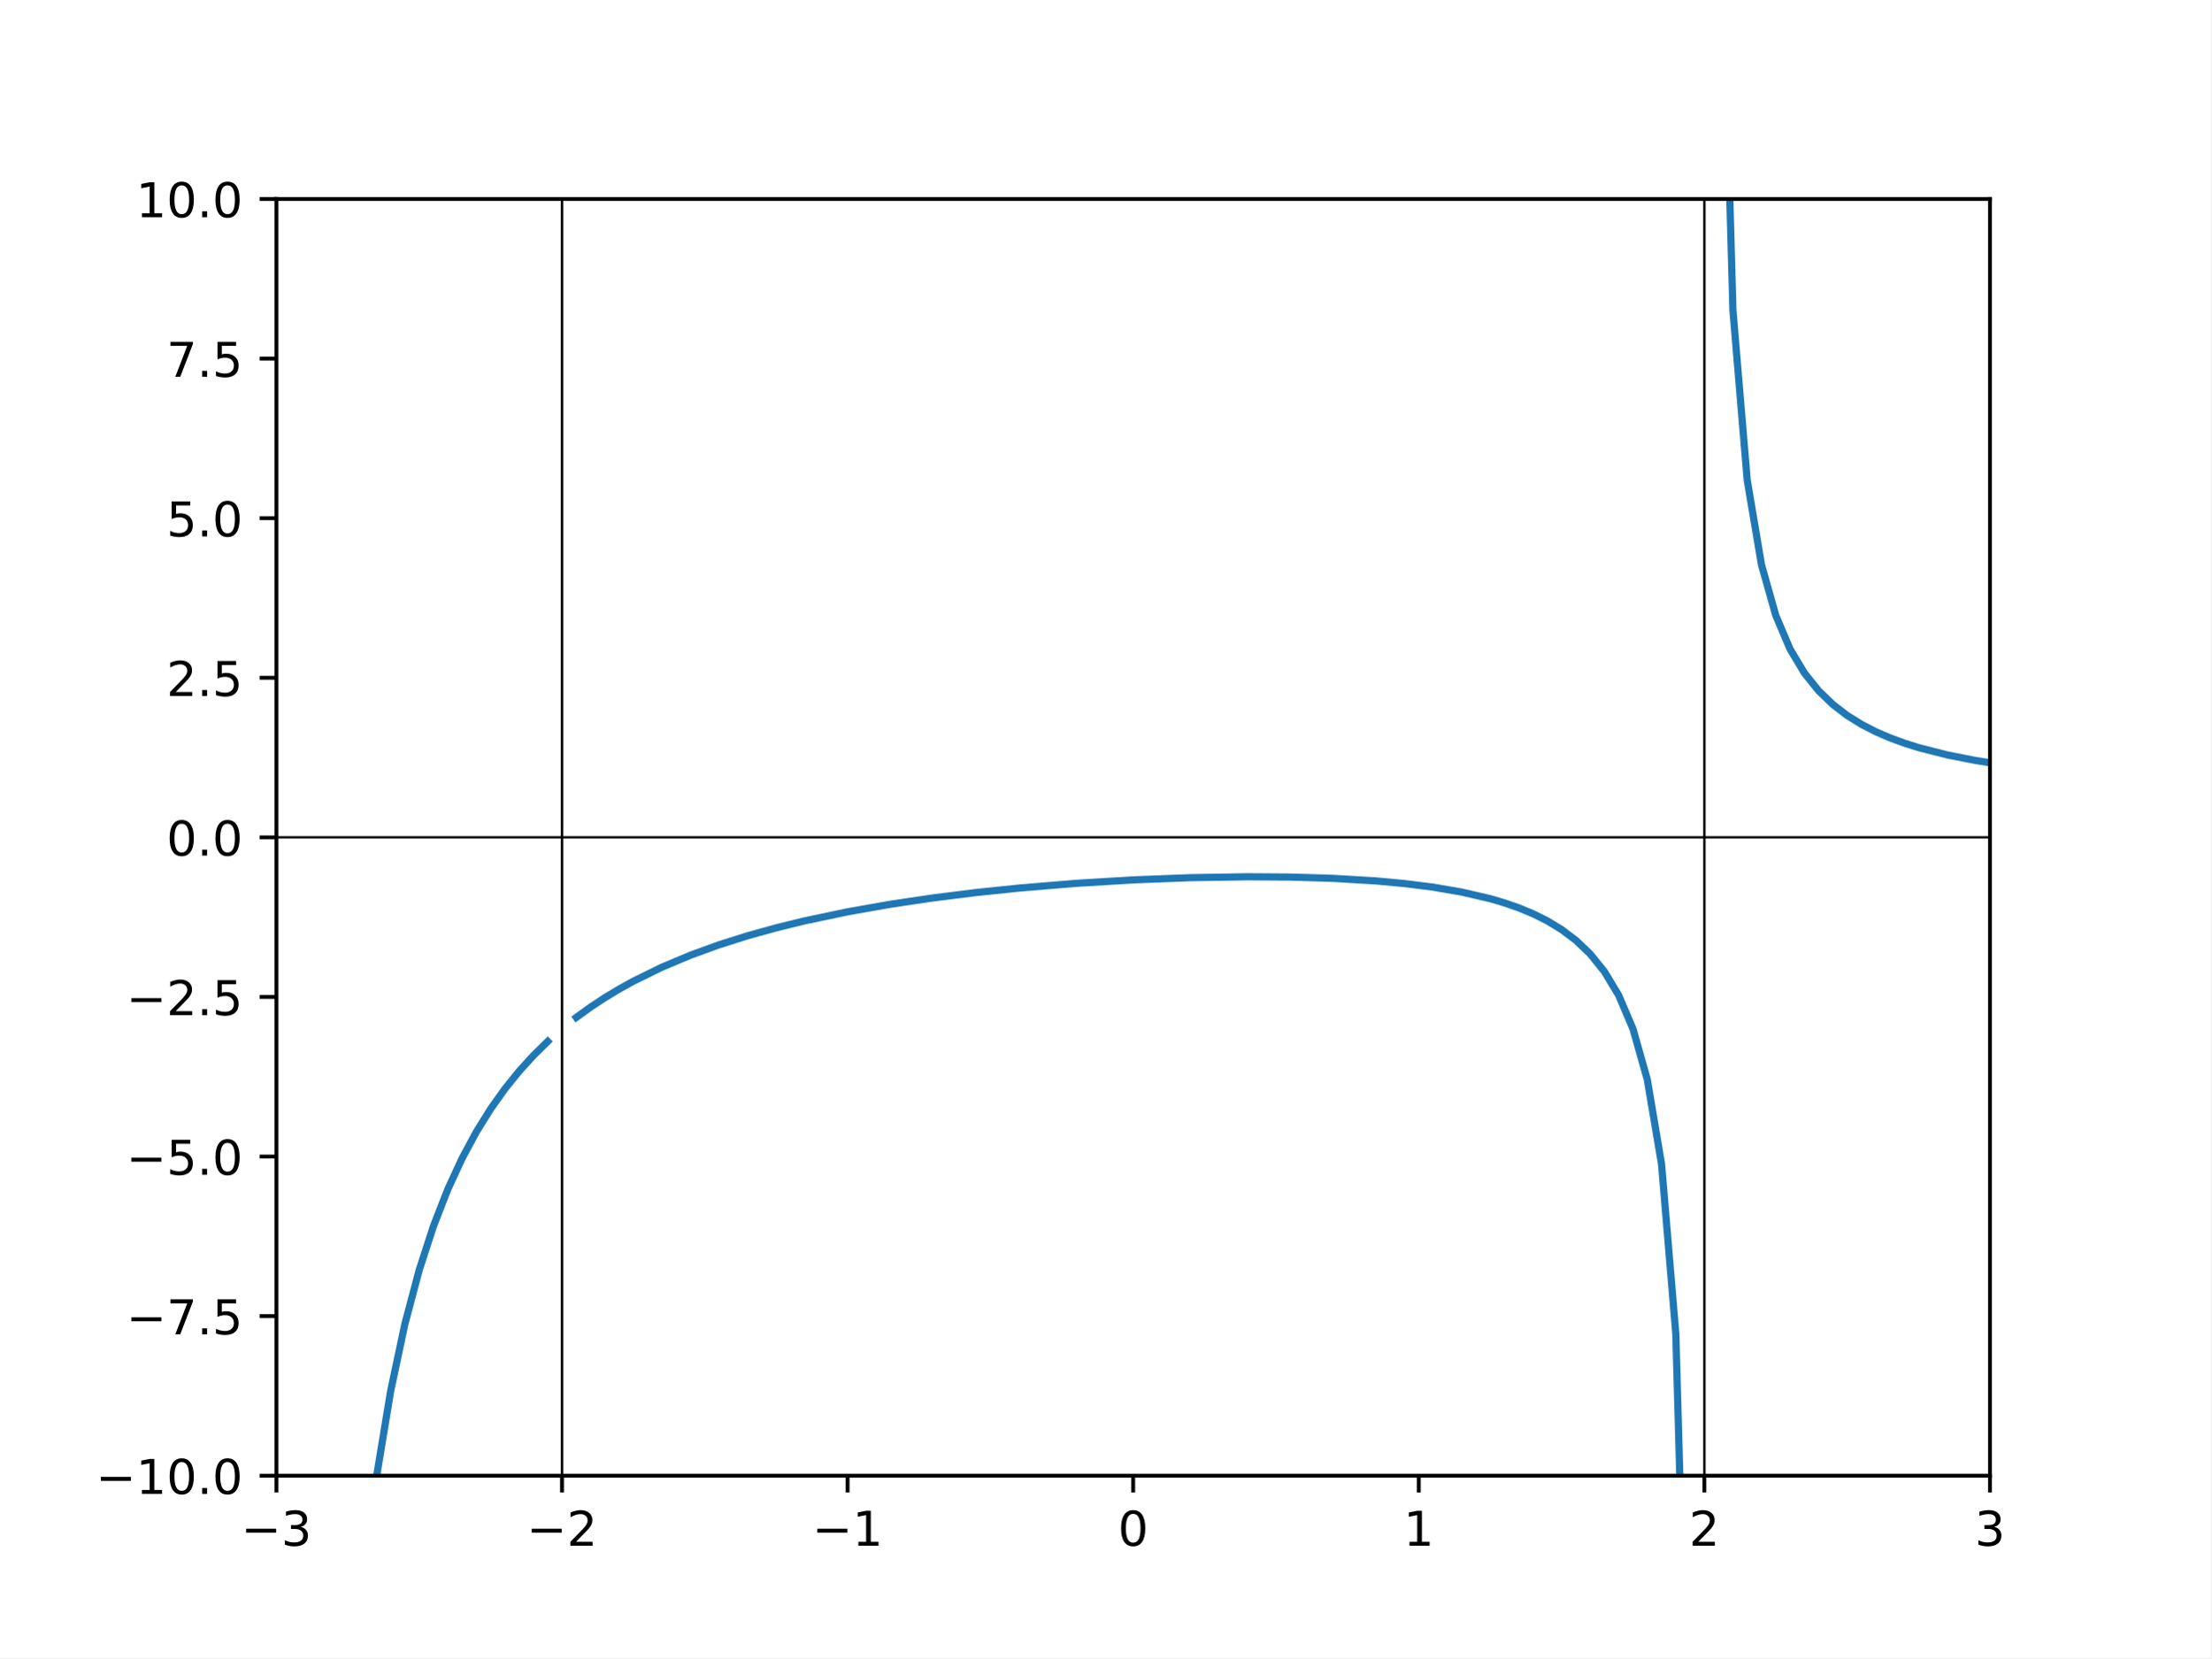
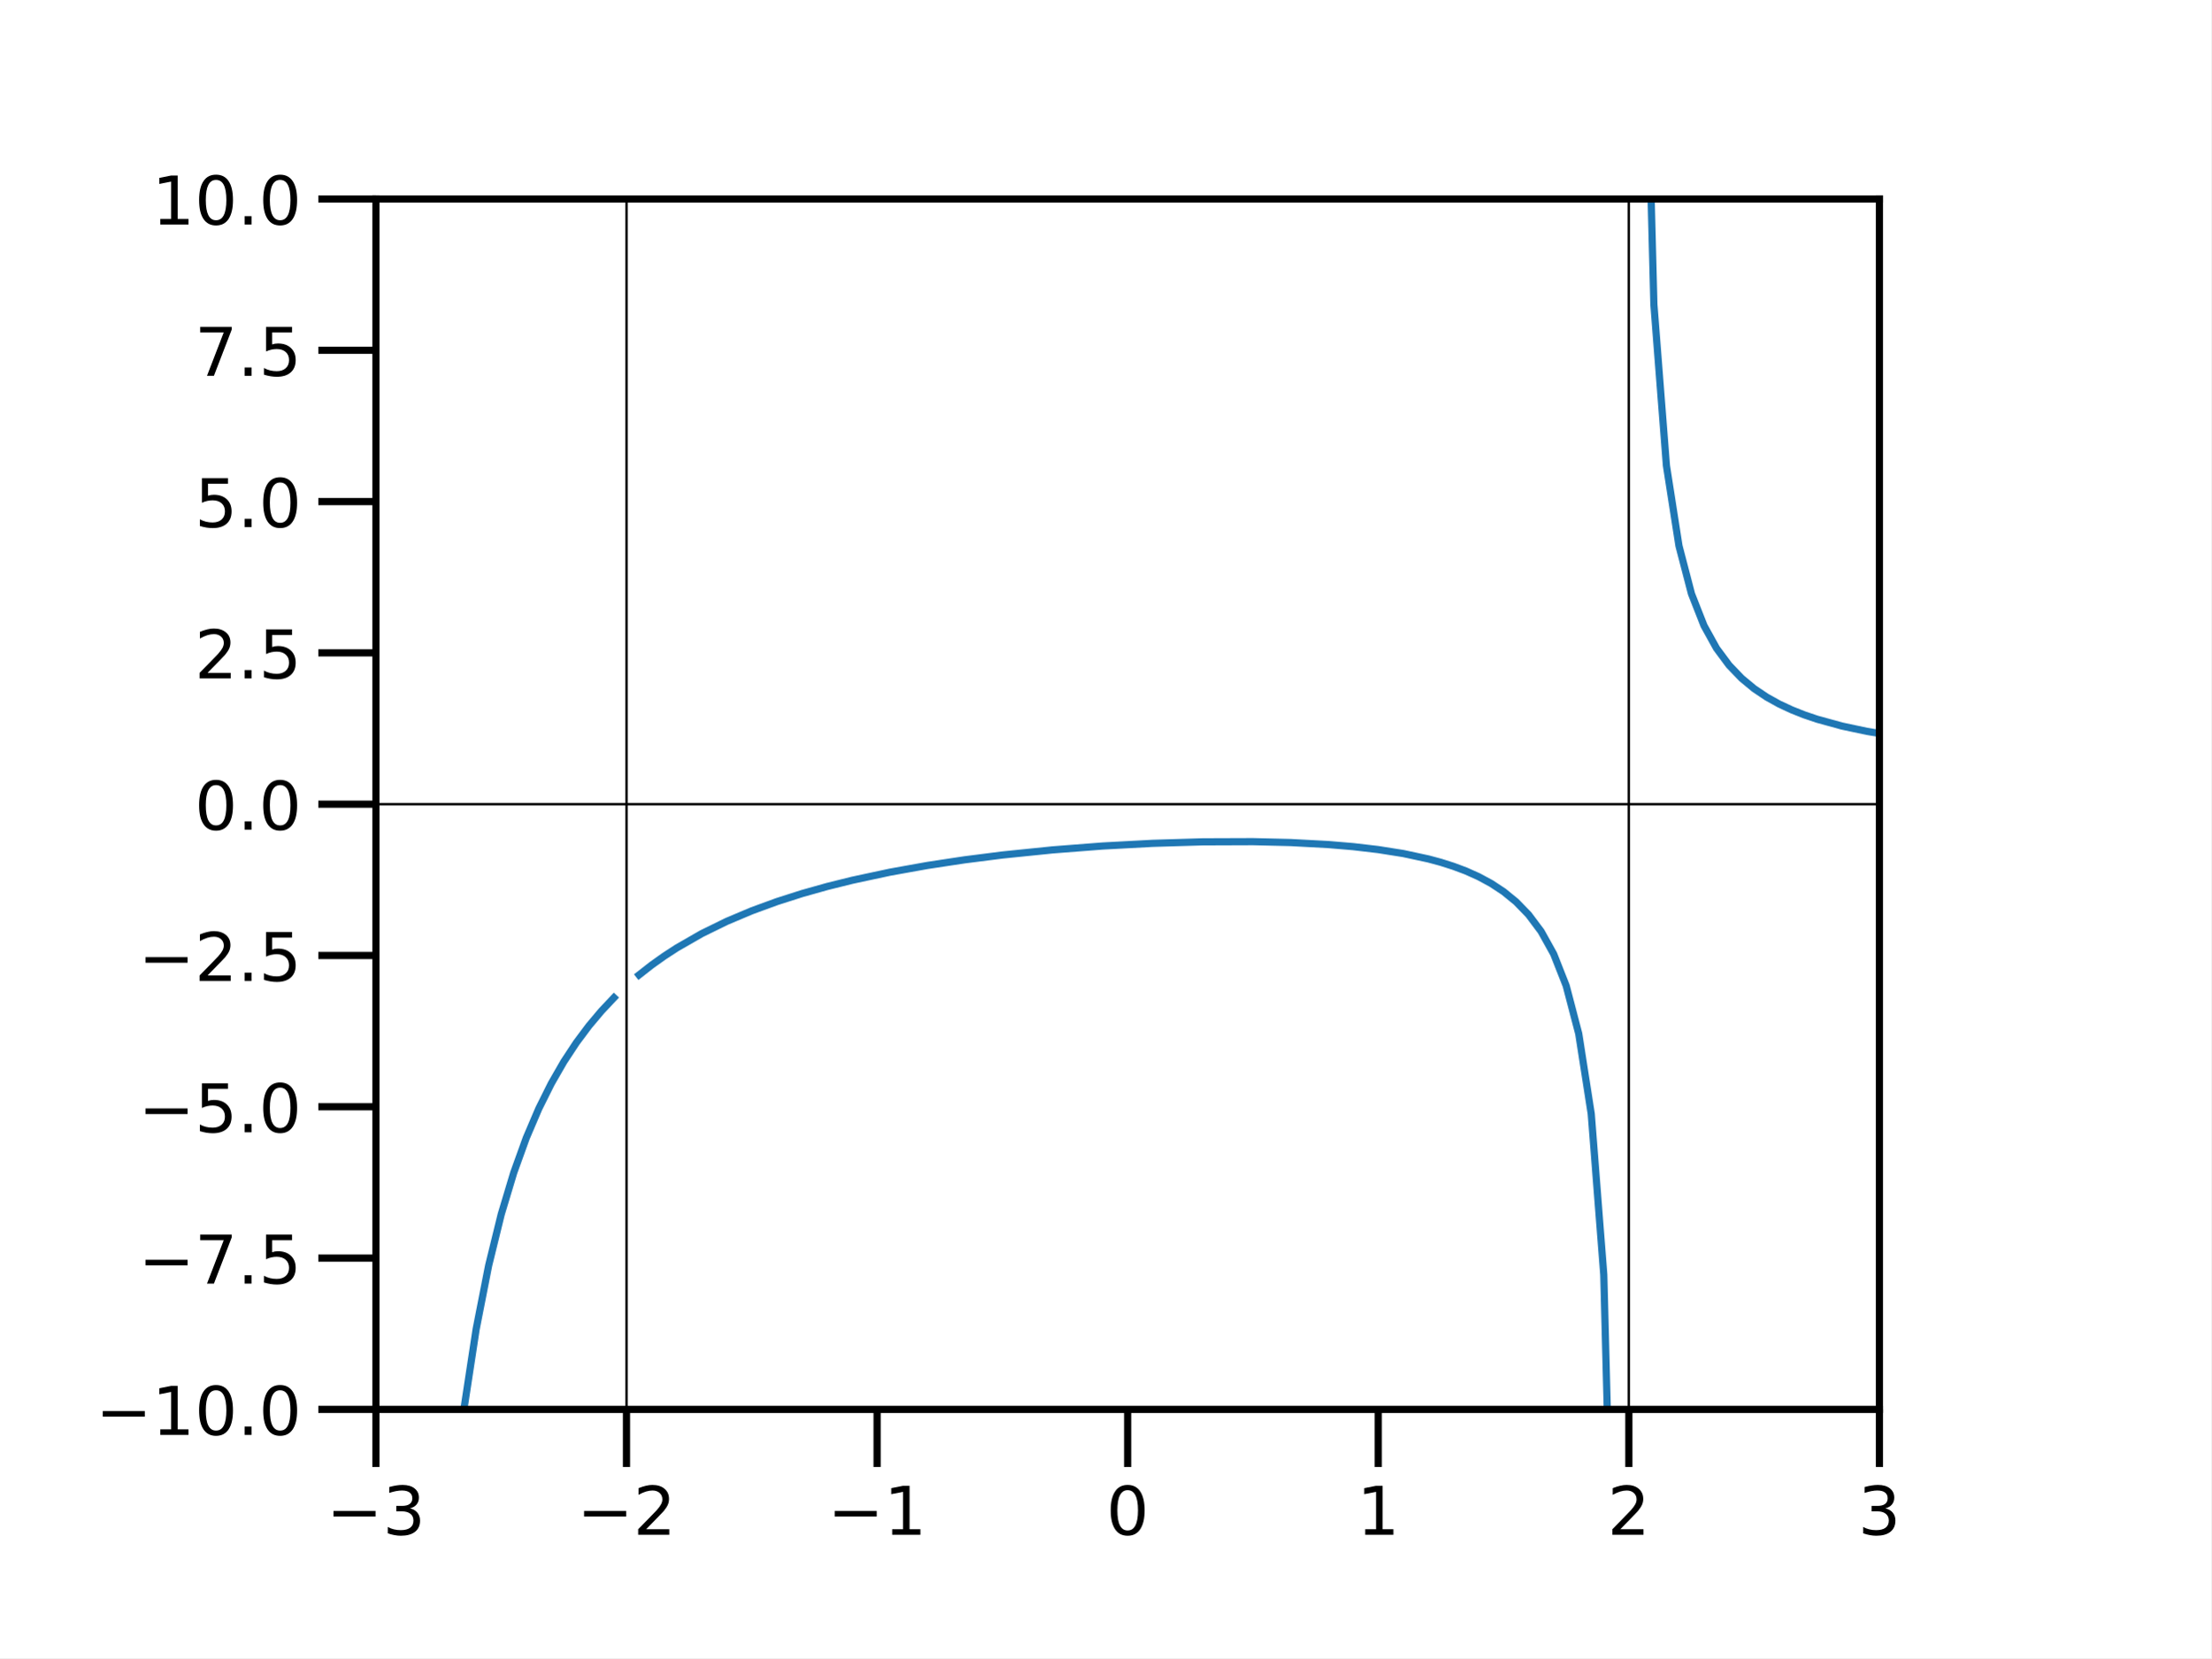
<svg xmlns="http://www.w3.org/2000/svg" xmlns:xlink="http://www.w3.org/1999/xlink" height="345.6pt" version="1.1" viewBox="0 0 460.8 345.6" width="460.8pt">
  <defs>
    <style type="text/css">
*{stroke-linecap:butt;stroke-linejoin:round;}
  </style>
  </defs>
  <g id="figure_1">
    <g id="patch_1">
      <path d="M 0 345.6  L 460.8 345.6  L 460.8 0  L 0 0  z " style="fill:#ffffff;" />
    </g>
    <g id="axes_1">
      <g id="patch_2">
-         <path d="M 57.6 307.584  L 414.72 307.584  L 414.72 41.472  L 57.6 41.472  z " style="fill:#ffffff;" />
+         <path d="M 78.336 293.76  L 391.68 293.76  L 391.68 41.472  L 78.336 41.472  z " style="fill:#ffffff;" />
      </g>
      <g id="matplotlib.axis_1">
        <g id="xtick_1">
          <g id="line2d_1">
            <defs>
-               <path d="M 0 0  L 0 3.5  " id="mfc2ed4c497" style="stroke:#000000;stroke-width:0.8;" />
-             </defs>
-             <g>
-               <use style="stroke:#000000;stroke-width:0.8;" x="57.6" xlink:href="#mfc2ed4c497" y="307.584" />
+               <path d="M 0 0  L 0 12  " id="m67d0d81e01" style="stroke:#000000;stroke-width:1.5;" />
+             </defs>
+             <g>
+               <use style="stroke:#000000;stroke-width:1.5;" x="78.336" xlink:href="#m67d0d81e01" y="293.76" />
            </g>
          </g>
          <g id="text_1">
            <defs>
              <path d="M 10.594 35.5  L 73.188 35.5  L 73.188 27.203  L 10.594 27.203  z " id="DejaVuSans-8722" />
              <path d="M 40.578 39.312  Q 47.656 37.797 51.625 33  Q 55.609 28.219 55.609 21.188  Q 55.609 10.406 48.188 4.484  Q 40.766 -1.422 27.094 -1.422  Q 22.516 -1.422 17.656 -0.516  Q 12.797 0.391 7.625 2.203  L 7.625 11.719  Q 11.719 9.328 16.594 8.109  Q 21.484 6.891 26.812 6.891  Q 36.078 6.891 40.938 10.547  Q 45.797 14.203 45.797 21.188  Q 45.797 27.641 41.281 31.266  Q 36.766 34.906 28.719 34.906  L 20.219 34.906  L 20.219 43.016  L 29.109 43.016  Q 36.375 43.016 40.234 45.922  Q 44.094 48.828 44.094 54.297  Q 44.094 59.906 40.109 62.906  Q 36.141 65.922 28.719 65.922  Q 24.656 65.922 20.016 65.031  Q 15.375 64.156 9.812 62.312  L 9.812 71.094  Q 15.438 72.656 20.344 73.438  Q 25.25 74.219 29.594 74.219  Q 40.828 74.219 47.359 69.109  Q 53.906 64.016 53.906 55.328  Q 53.906 49.266 50.438 45.094  Q 46.969 40.922 40.578 39.312  z " id="DejaVuSans-51" />
            </defs>
-             <g transform="translate(50.22891 322.1824)scale(0.1 -0.1)">
+             <g transform="translate(68.01647 319.8978)scale(0.14 -0.14)">
              <use xlink:href="#DejaVuSans-8722" />
              <use x="83.789" xlink:href="#DejaVuSans-51" />
            </g>
          </g>
        </g>
        <g id="xtick_2">
          <g id="line2d_2">
            <g>
-               <use style="stroke:#000000;stroke-width:0.8;" x="117.12" xlink:href="#mfc2ed4c497" y="307.584" />
+               <use style="stroke:#000000;stroke-width:1.5;" x="130.56" xlink:href="#m67d0d81e01" y="293.76" />
            </g>
          </g>
          <g id="text_2">
            <defs>
              <path d="M 19.188 8.297  L 53.609 8.297  L 53.609 0  L 7.328 0  L 7.328 8.297  Q 12.938 14.109 22.625 23.891  Q 32.328 33.688 34.812 36.531  Q 39.547 41.844 41.422 45.531  Q 43.312 49.219 43.312 52.781  Q 43.312 58.594 39.234 62.25  Q 35.156 65.922 28.609 65.922  Q 23.969 65.922 18.812 64.312  Q 13.672 62.703 7.812 59.422  L 7.812 69.391  Q 13.766 71.781 18.938 73  Q 24.125 74.219 28.422 74.219  Q 39.75 74.219 46.484 68.547  Q 53.219 62.891 53.219 53.422  Q 53.219 48.922 51.531 44.891  Q 49.859 40.875 45.406 35.406  Q 44.188 33.984 37.641 27.219  Q 31.109 20.453 19.188 8.297  z " id="DejaVuSans-50" />
            </defs>
-             <g transform="translate(109.7489 322.1824)scale(0.1 -0.1)">
+             <g transform="translate(120.2405 319.8978)scale(0.14 -0.14)">
              <use xlink:href="#DejaVuSans-8722" />
              <use x="83.789" xlink:href="#DejaVuSans-50" />
            </g>
          </g>
        </g>
        <g id="xtick_3">
          <g id="line2d_3">
            <g>
-               <use style="stroke:#000000;stroke-width:0.8;" x="176.64" xlink:href="#mfc2ed4c497" y="307.584" />
+               <use style="stroke:#000000;stroke-width:1.5;" x="182.784" xlink:href="#m67d0d81e01" y="293.76" />
            </g>
          </g>
          <g id="text_3">
            <defs>
              <path d="M 12.406 8.297  L 28.516 8.297  L 28.516 63.922  L 10.984 60.406  L 10.984 69.391  L 28.422 72.906  L 38.281 72.906  L 38.281 8.297  L 54.391 8.297  L 54.391 0  L 12.406 0  z " id="DejaVuSans-49" />
            </defs>
-             <g transform="translate(169.2689 322.1824)scale(0.1 -0.1)">
+             <g transform="translate(172.4645 319.8978)scale(0.14 -0.14)">
              <use xlink:href="#DejaVuSans-8722" />
              <use x="83.789" xlink:href="#DejaVuSans-49" />
            </g>
          </g>
        </g>
        <g id="xtick_4">
          <g id="line2d_4">
            <g>
-               <use style="stroke:#000000;stroke-width:0.8;" x="236.16" xlink:href="#mfc2ed4c497" y="307.584" />
+               <use style="stroke:#000000;stroke-width:1.5;" x="235.008" xlink:href="#m67d0d81e01" y="293.76" />
            </g>
          </g>
          <g id="text_4">
            <defs>
              <path d="M 31.781 66.406  Q 24.172 66.406 20.328 58.906  Q 16.5 51.422 16.5 36.375  Q 16.5 21.391 20.328 13.891  Q 24.172 6.391 31.781 6.391  Q 39.453 6.391 43.281 13.891  Q 47.125 21.391 47.125 36.375  Q 47.125 51.422 43.281 58.906  Q 39.453 66.406 31.781 66.406  z M 31.781 74.219  Q 44.047 74.219 50.516 64.516  Q 56.984 54.828 56.984 36.375  Q 56.984 17.969 50.516 8.266  Q 44.047 -1.422 31.781 -1.422  Q 19.531 -1.422 13.062 8.266  Q 6.594 17.969 6.594 36.375  Q 6.594 54.828 13.062 64.516  Q 19.531 74.219 31.781 74.219  z " id="DejaVuSans-48" />
            </defs>
-             <g transform="translate(232.9787 322.1824)scale(0.1 -0.1)">
+             <g transform="translate(230.5542 319.8978)scale(0.14 -0.14)">
              <use xlink:href="#DejaVuSans-48" />
            </g>
          </g>
        </g>
        <g id="xtick_5">
          <g id="line2d_5">
            <g>
-               <use style="stroke:#000000;stroke-width:0.8;" x="295.68" xlink:href="#mfc2ed4c497" y="307.584" />
+               <use style="stroke:#000000;stroke-width:1.5;" x="287.232" xlink:href="#m67d0d81e01" y="293.76" />
            </g>
          </g>
          <g id="text_5">
-             <g transform="translate(292.4987 322.1824)scale(0.1 -0.1)">
+             <g transform="translate(282.7783 319.8978)scale(0.14 -0.14)">
              <use xlink:href="#DejaVuSans-49" />
            </g>
          </g>
        </g>
        <g id="xtick_6">
          <g id="line2d_6">
            <g>
-               <use style="stroke:#000000;stroke-width:0.8;" x="355.2" xlink:href="#mfc2ed4c497" y="307.584" />
+               <use style="stroke:#000000;stroke-width:1.5;" x="339.456" xlink:href="#m67d0d81e01" y="293.76" />
            </g>
          </g>
          <g id="text_6">
-             <g transform="translate(352.0188 322.1824)scale(0.1 -0.1)">
+             <g transform="translate(335.0023 319.8978)scale(0.14 -0.14)">
              <use xlink:href="#DejaVuSans-50" />
            </g>
          </g>
        </g>
        <g id="xtick_7">
          <g id="line2d_7">
            <g>
-               <use style="stroke:#000000;stroke-width:0.8;" x="414.72" xlink:href="#mfc2ed4c497" y="307.584" />
+               <use style="stroke:#000000;stroke-width:1.5;" x="391.68" xlink:href="#m67d0d81e01" y="293.76" />
            </g>
          </g>
          <g id="text_7">
-             <g transform="translate(411.5387 322.1824)scale(0.1 -0.1)">
+             <g transform="translate(387.2262 319.8978)scale(0.14 -0.14)">
              <use xlink:href="#DejaVuSans-51" />
            </g>
          </g>
        </g>
      </g>
      <g id="matplotlib.axis_2">
        <g id="ytick_1">
          <g id="line2d_8">
            <defs>
-               <path d="M 0 0  L -3.5 0  " id="m50cb65c374" style="stroke:#000000;stroke-width:0.8;" />
-             </defs>
-             <g>
-               <use style="stroke:#000000;stroke-width:0.8;" x="57.6" xlink:href="#m50cb65c374" y="307.584" />
+               <path d="M 0 0  L -12 0  " id="m25c01b5f88" style="stroke:#000000;stroke-width:1.5;" />
+             </defs>
+             <g>
+               <use style="stroke:#000000;stroke-width:1.5;" x="78.336" xlink:href="#m25c01b5f88" y="293.76" />
            </g>
          </g>
          <g id="text_8">
            <defs>
              <path d="M 10.688 12.406  L 21 12.406  L 21 0  L 10.688 0  z " id="DejaVuSans-46" />
            </defs>
-             <g transform="translate(19.95469 311.3832)scale(0.1 -0.1)">
+             <g transform="translate(19.93256 299.0789)scale(0.14 -0.14)">
              <use xlink:href="#DejaVuSans-8722" />
              <use x="83.789" xlink:href="#DejaVuSans-49" />
              <use x="147.412" xlink:href="#DejaVuSans-48" />
              <use x="211.035" xlink:href="#DejaVuSans-46" />
              <use x="242.822" xlink:href="#DejaVuSans-48" />
            </g>
          </g>
        </g>
        <g id="ytick_2">
          <g id="line2d_9">
            <g>
-               <use style="stroke:#000000;stroke-width:0.8;" x="57.6" xlink:href="#m50cb65c374" y="274.32" />
+               <use style="stroke:#000000;stroke-width:1.5;" x="78.336" xlink:href="#m25c01b5f88" y="262.224" />
            </g>
          </g>
          <g id="text_9">
            <defs>
              <path d="M 8.203 72.906  L 55.078 72.906  L 55.078 68.703  L 28.609 0  L 18.312 0  L 43.219 64.594  L 8.203 64.594  z " id="DejaVuSans-55" />
              <path d="M 10.797 72.906  L 49.516 72.906  L 49.516 64.594  L 19.828 64.594  L 19.828 46.734  Q 21.969 47.469 24.109 47.828  Q 26.266 48.188 28.422 48.188  Q 40.625 48.188 47.75 41.5  Q 54.891 34.812 54.891 23.391  Q 54.891 11.625 47.562 5.094  Q 40.234 -1.422 26.906 -1.422  Q 22.312 -1.422 17.547 -0.641  Q 12.797 0.141 7.719 1.703  L 7.719 11.625  Q 12.109 9.234 16.797 8.062  Q 21.484 6.891 26.703 6.891  Q 35.156 6.891 40.078 11.328  Q 45.016 15.766 45.016 23.391  Q 45.016 31 40.078 35.438  Q 35.156 39.891 26.703 39.891  Q 22.75 39.891 18.812 39.016  Q 14.891 38.141 10.797 36.281  z " id="DejaVuSans-53" />
            </defs>
-             <g transform="translate(26.31719 278.1192)scale(0.1 -0.1)">
+             <g transform="translate(28.84006 267.5429)scale(0.14 -0.14)">
              <use xlink:href="#DejaVuSans-8722" />
              <use x="83.789" xlink:href="#DejaVuSans-55" />
              <use x="147.412" xlink:href="#DejaVuSans-46" />
              <use x="179.199" xlink:href="#DejaVuSans-53" />
            </g>
          </g>
        </g>
        <g id="ytick_3">
          <g id="line2d_10">
            <g>
-               <use style="stroke:#000000;stroke-width:0.8;" x="57.6" xlink:href="#m50cb65c374" y="241.056" />
+               <use style="stroke:#000000;stroke-width:1.5;" x="78.336" xlink:href="#m25c01b5f88" y="230.688" />
            </g>
          </g>
          <g id="text_10">
-             <g transform="translate(26.31719 244.8552)scale(0.1 -0.1)">
+             <g transform="translate(28.84006 236.0069)scale(0.14 -0.14)">
              <use xlink:href="#DejaVuSans-8722" />
              <use x="83.789" xlink:href="#DejaVuSans-53" />
              <use x="147.412" xlink:href="#DejaVuSans-46" />
              <use x="179.199" xlink:href="#DejaVuSans-48" />
            </g>
          </g>
        </g>
        <g id="ytick_4">
          <g id="line2d_11">
            <g>
-               <use style="stroke:#000000;stroke-width:0.8;" x="57.6" xlink:href="#m50cb65c374" y="207.792" />
+               <use style="stroke:#000000;stroke-width:1.5;" x="78.336" xlink:href="#m25c01b5f88" y="199.152" />
            </g>
          </g>
          <g id="text_11">
-             <g transform="translate(26.31719 211.5912)scale(0.1 -0.1)">
+             <g transform="translate(28.84006 204.4709)scale(0.14 -0.14)">
              <use xlink:href="#DejaVuSans-8722" />
              <use x="83.789" xlink:href="#DejaVuSans-50" />
              <use x="147.412" xlink:href="#DejaVuSans-46" />
              <use x="179.199" xlink:href="#DejaVuSans-53" />
            </g>
          </g>
        </g>
        <g id="ytick_5">
          <g id="line2d_12">
            <g>
-               <use style="stroke:#000000;stroke-width:0.8;" x="57.6" xlink:href="#m50cb65c374" y="174.528" />
+               <use style="stroke:#000000;stroke-width:1.5;" x="78.336" xlink:href="#m25c01b5f88" y="167.616" />
            </g>
          </g>
          <g id="text_12">
-             <g transform="translate(34.69687 178.3272)scale(0.1 -0.1)">
+             <g transform="translate(40.57162 172.9349)scale(0.14 -0.14)">
              <use xlink:href="#DejaVuSans-48" />
              <use x="63.623" xlink:href="#DejaVuSans-46" />
              <use x="95.41" xlink:href="#DejaVuSans-48" />
            </g>
          </g>
        </g>
        <g id="ytick_6">
          <g id="line2d_13">
            <g>
-               <use style="stroke:#000000;stroke-width:0.8;" x="57.6" xlink:href="#m50cb65c374" y="141.264" />
+               <use style="stroke:#000000;stroke-width:1.5;" x="78.336" xlink:href="#m25c01b5f88" y="136.08" />
            </g>
          </g>
          <g id="text_13">
-             <g transform="translate(34.69687 145.0632)scale(0.1 -0.1)">
+             <g transform="translate(40.57162 141.3989)scale(0.14 -0.14)">
              <use xlink:href="#DejaVuSans-50" />
              <use x="63.623" xlink:href="#DejaVuSans-46" />
              <use x="95.41" xlink:href="#DejaVuSans-53" />
            </g>
          </g>
        </g>
        <g id="ytick_7">
          <g id="line2d_14">
            <g>
-               <use style="stroke:#000000;stroke-width:0.8;" x="57.6" xlink:href="#m50cb65c374" y="108" />
+               <use style="stroke:#000000;stroke-width:1.5;" x="78.336" xlink:href="#m25c01b5f88" y="104.544" />
            </g>
          </g>
          <g id="text_14">
-             <g transform="translate(34.69687 111.7992)scale(0.1 -0.1)">
+             <g transform="translate(40.57162 109.8629)scale(0.14 -0.14)">
              <use xlink:href="#DejaVuSans-53" />
              <use x="63.623" xlink:href="#DejaVuSans-46" />
              <use x="95.41" xlink:href="#DejaVuSans-48" />
            </g>
          </g>
        </g>
        <g id="ytick_8">
          <g id="line2d_15">
            <g>
-               <use style="stroke:#000000;stroke-width:0.8;" x="57.6" xlink:href="#m50cb65c374" y="74.736" />
+               <use style="stroke:#000000;stroke-width:1.5;" x="78.336" xlink:href="#m25c01b5f88" y="73.008" />
            </g>
          </g>
          <g id="text_15">
-             <g transform="translate(34.69687 78.53522)scale(0.1 -0.1)">
+             <g transform="translate(40.57162 78.32691)scale(0.14 -0.14)">
              <use xlink:href="#DejaVuSans-55" />
              <use x="63.623" xlink:href="#DejaVuSans-46" />
              <use x="95.41" xlink:href="#DejaVuSans-53" />
            </g>
          </g>
        </g>
        <g id="ytick_9">
          <g id="line2d_16">
            <g>
-               <use style="stroke:#000000;stroke-width:0.8;" x="57.6" xlink:href="#m50cb65c374" y="41.472" />
+               <use style="stroke:#000000;stroke-width:1.5;" x="78.336" xlink:href="#m25c01b5f88" y="41.472" />
            </g>
          </g>
          <g id="text_16">
-             <g transform="translate(28.33438 45.27122)scale(0.1 -0.1)">
+             <g transform="translate(31.66412 46.79091)scale(0.14 -0.14)">
              <use xlink:href="#DejaVuSans-49" />
              <use x="63.623" xlink:href="#DejaVuSans-48" />
              <use x="127.246" xlink:href="#DejaVuSans-46" />
              <use x="159.033" xlink:href="#DejaVuSans-48" />
            </g>
          </g>
        </g>
      </g>
      <g id="line2d_17">
-         <path clip-path="url(#pacd7958e49)" d="M -1 111.617  L 1.056 109.789  L 4.032 106.847  L 7.008 103.558  L 9.984 99.856  L 12.96 95.659  L 15.936 90.859  L 18.912 85.32  L 21.888 78.854  L 24.864 71.211  L 27.84 62.035  L 30.816 50.817  L 33.792 36.79  L 36.768 18.751  L 39.211 -1  M 74.168 346.6  L 75.456 332.025  L 78.432 307.972  L 81.408 289.94  L 84.384 275.92  L 87.36 264.71  L 90.336 255.544  L 93.312 247.91  L 96.288 241.456  L 99.264 235.928  L 102.24 231.142  L 105.216 226.958  L 108.192 223.271  L 111.168 219.998  L 114.144 217.073  M 120.096 212.071  L 123.072 209.917  L 126.048 207.954  L 129.024 206.158  L 132 204.51  L 137.952 201.591  L 143.904 199.091  L 149.856 196.928  L 155.808 195.043  L 161.76 193.39  L 167.712 191.932  L 176.64 190.051  L 185.568 188.474  L 194.496 187.148  L 203.424 186.034  L 212.352 185.104  L 224.256 184.118  L 236.16 183.398  L 248.064 182.936  L 259.968 182.746  L 268.896 182.806  L 277.824 183.076  L 286.752 183.611  L 292.704 184.16  L 298.656 184.911  L 304.608 185.929  L 310.56 187.312  L 313.536 188.187  L 316.512 189.222  L 319.488 190.454  L 322.464 191.938  L 325.44 193.747  L 328.416 195.989  L 331.392 198.825  L 334.368 202.509  L 337.344 207.462  L 340.32 214.445  L 343.296 224.978  L 346.272 242.611  L 349.248 277.986  L 351.168 346.6  M 359.314 -1  L 361.152 64.692  L 364.128 100.077  L 367.104 117.723  L 370.08 128.275  L 373.056 135.281  L 376.032 140.26  L 379.008 143.974  L 381.984 146.845  L 384.96 149.126  L 387.936 150.979  L 390.912 152.51  L 393.888 153.795  L 396.864 154.886  L 399.84 155.823  L 405.792 157.342  L 411.744 158.515  L 417.696 159.442  L 426.624 160.507  L 435.552 161.3  L 447.456 162.074  L 461.8 162.724  L 461.8 162.724  " style="fill:none;stroke:#1f77b4;stroke-linecap:square;stroke-width:1.5;" />
+         <path clip-path="url(#pceb694bc0b)" d="M -1 124.988  L 2.611 123.508  L 7.834 121.084  L 13.056 118.268  L 15.667 116.684  L 18.278 114.96  L 20.89 113.079  L 23.501 111.018  L 26.112 108.749  L 28.723 106.24  L 31.334 103.451  L 33.946 100.333  L 36.557 96.823  L 39.168 92.844  L 41.779 88.294  L 44.39 83.042  L 47.002 76.912  L 49.613 69.666  L 52.224 60.967  L 54.835 50.332  L 57.446 37.034  L 60.058 19.932  L 62.454 -1  M 91.577 346.6  L 94.003 316.931  L 96.614 294.128  L 99.226 277.032  L 101.837 263.741  L 104.448 253.114  L 107.059 244.423  L 109.67 237.186  L 112.282 231.067  L 114.893 225.827  L 117.504 221.289  L 120.115 217.323  L 122.726 213.827  L 125.338 210.724  L 127.949 207.951  M 133.171 203.209  L 135.782 201.166  L 138.394 199.305  L 141.005 197.603  L 146.227 194.602  L 151.45 192.044  L 156.672 189.841  L 161.894 187.929  L 167.117 186.257  L 172.339 184.786  L 177.562 183.486  L 185.395 181.805  L 193.229 180.394  L 201.062 179.207  L 208.896 178.212  L 219.341 177.143  L 229.786 176.336  L 240.23 175.776  L 250.675 175.463  L 261.12 175.425  L 268.954 175.61  L 276.787 176.026  L 282.01 176.467  L 287.232 177.077  L 292.454 177.906  L 297.677 179.029  L 300.288 179.736  L 302.899 180.566  L 305.51 181.546  L 308.122 182.715  L 310.733 184.122  L 313.344 185.837  L 315.955 187.962  L 318.566 190.651  L 321.178 194.143  L 323.789 198.839  L 326.4 205.459  L 329.011 215.446  L 331.622 232.162  L 334.234 265.699  L 336.329 346.6  M 343.008 -1  L 344.678 63.485  L 347.29 97.033  L 349.901 113.762  L 352.512 123.766  L 355.123 130.407  L 357.734 135.128  L 360.346 138.65  L 362.957 141.371  L 365.568 143.534  L 368.179 145.29  L 370.79 146.742  L 373.402 147.96  L 376.013 148.995  L 378.624 149.883  L 383.846 151.323  L 389.069 152.435  L 394.291 153.314  L 402.125 154.323  L 409.958 155.075  L 420.403 155.809  L 433.459 156.444  L 449.126 156.947  L 461.8 157.222  L 461.8 157.222  " style="fill:none;stroke:#1f77b4;stroke-linecap:square;stroke-width:1.5;" />
      </g>
      <g id="line2d_18">
-         <path clip-path="url(#pacd7958e49)" d="M 57.6 174.528  L 414.72 174.528  " style="fill:none;stroke:#000000;stroke-linecap:square;stroke-width:0.5;" />
+         <path clip-path="url(#pceb694bc0b)" d="M 78.336 167.616  L 391.68 167.616  " style="fill:none;stroke:#000000;stroke-linecap:square;stroke-width:0.5;" />
      </g>
      <g id="line2d_19">
-         <path clip-path="url(#pacd7958e49)" d="M 57.6 307.584  L 57.6 41.472  " style="fill:none;stroke:#000000;stroke-linecap:square;stroke-width:0.5;" />
+         <path clip-path="url(#pceb694bc0b)" d="M 78.336 293.76  L 78.336 41.472  " style="fill:none;stroke:#000000;stroke-linecap:square;stroke-width:0.5;" />
      </g>
      <g id="line2d_20">
-         <path clip-path="url(#pacd7958e49)" d="M 117.12 307.584  L 117.12 41.472  " style="fill:none;stroke:#000000;stroke-linecap:square;stroke-width:0.5;" />
+         <path clip-path="url(#pceb694bc0b)" d="M 130.56 293.76  L 130.56 41.472  " style="fill:none;stroke:#000000;stroke-linecap:square;stroke-width:0.5;" />
      </g>
      <g id="line2d_21">
-         <path clip-path="url(#pacd7958e49)" d="M 355.2 307.584  L 355.2 41.472  " style="fill:none;stroke:#000000;stroke-linecap:square;stroke-width:0.5;" />
+         <path clip-path="url(#pceb694bc0b)" d="M 339.456 293.76  L 339.456 41.472  " style="fill:none;stroke:#000000;stroke-linecap:square;stroke-width:0.5;" />
      </g>
      <g id="patch_3">
-         <path d="M 57.6 307.584  L 57.6 41.472  " style="fill:none;stroke:#000000;stroke-linecap:square;stroke-linejoin:miter;stroke-width:0.8;" />
+         <path d="M 78.336 293.76  L 78.336 41.472  " style="fill:none;stroke:#000000;stroke-linecap:square;stroke-linejoin:miter;stroke-width:1.5;" />
      </g>
      <g id="patch_4">
-         <path d="M 414.72 307.584  L 414.72 41.472  " style="fill:none;stroke:#000000;stroke-linecap:square;stroke-linejoin:miter;stroke-width:0.8;" />
+         <path d="M 391.68 293.76  L 391.68 41.472  " style="fill:none;stroke:#000000;stroke-linecap:square;stroke-linejoin:miter;stroke-width:1.5;" />
      </g>
      <g id="patch_5">
-         <path d="M 57.6 307.584  L 414.72 307.584  " style="fill:none;stroke:#000000;stroke-linecap:square;stroke-linejoin:miter;stroke-width:0.8;" />
+         <path d="M 78.336 293.76  L 391.68 293.76  " style="fill:none;stroke:#000000;stroke-linecap:square;stroke-linejoin:miter;stroke-width:1.5;" />
      </g>
      <g id="patch_6">
-         <path d="M 57.6 41.472  L 414.72 41.472  " style="fill:none;stroke:#000000;stroke-linecap:square;stroke-linejoin:miter;stroke-width:0.8;" />
+         <path d="M 78.336 41.472  L 391.68 41.472  " style="fill:none;stroke:#000000;stroke-linecap:square;stroke-linejoin:miter;stroke-width:1.5;" />
      </g>
    </g>
  </g>
  <defs>
-     <clipPath id="pacd7958e49">
-       <rect height="266.112" width="357.12" x="57.6" y="41.472" />
+     <clipPath id="pceb694bc0b">
+       <rect height="252.288" width="313.344" x="78.336" y="41.472" />
    </clipPath>
  </defs>
</svg>
